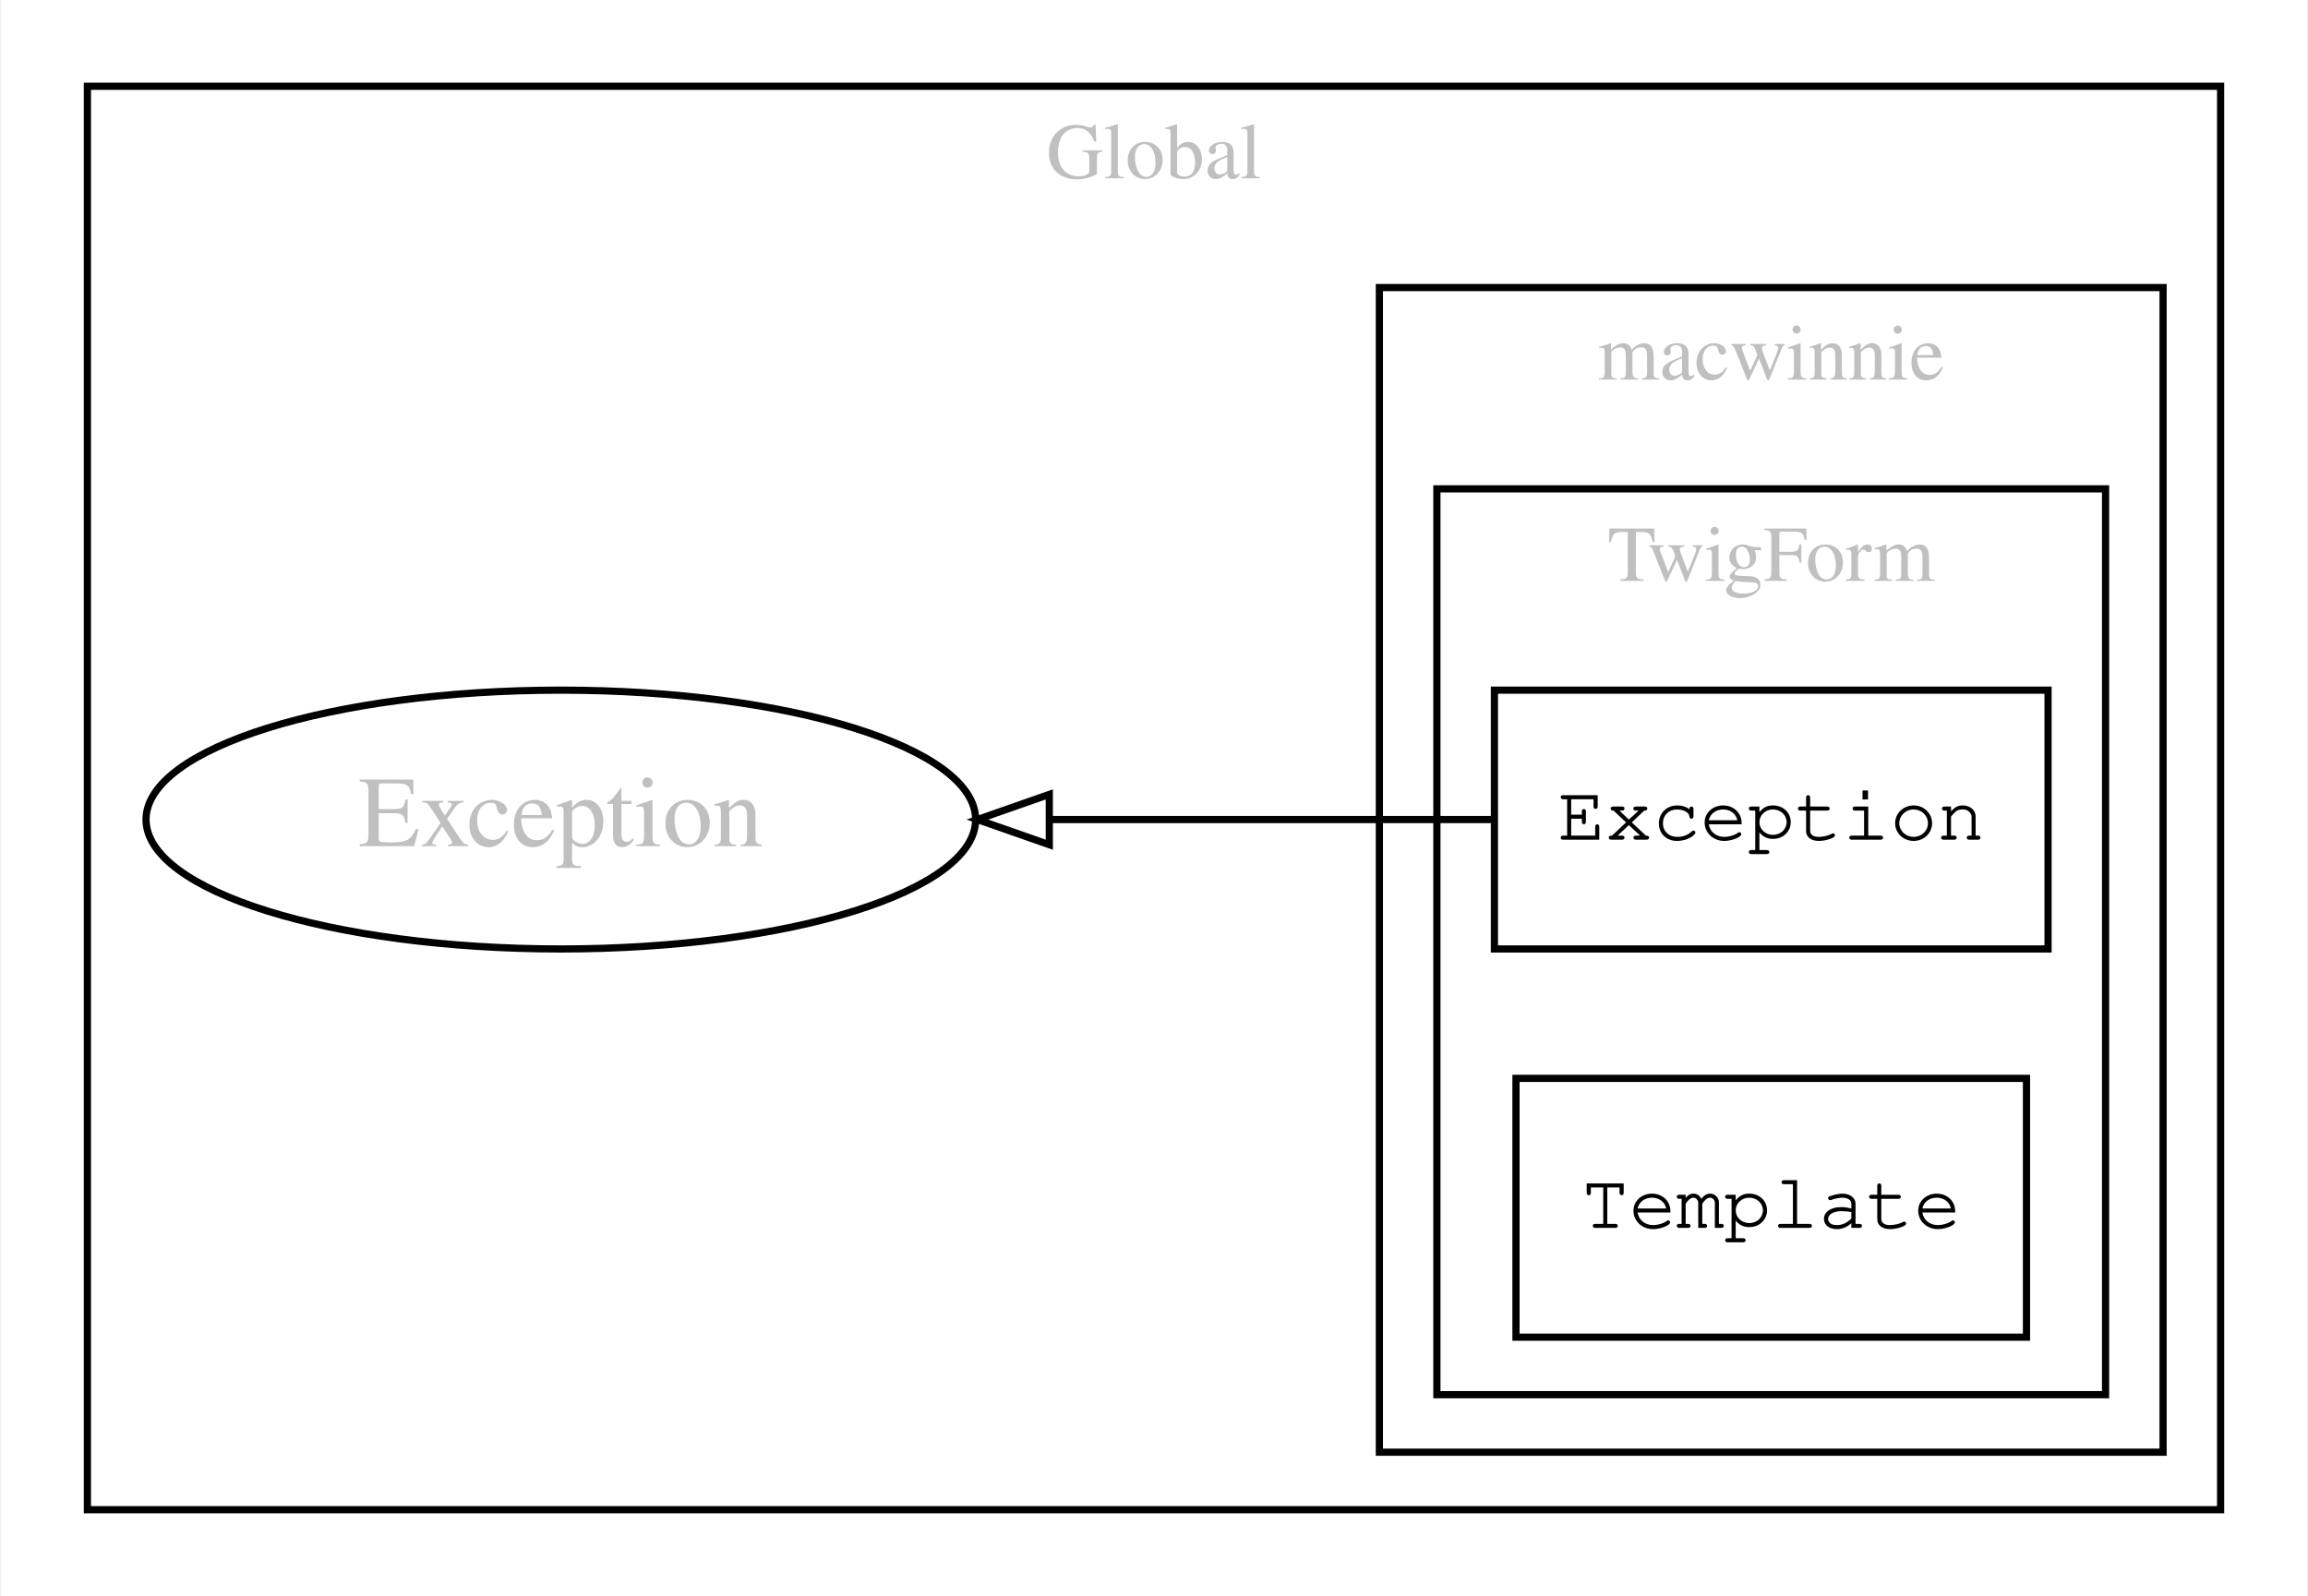
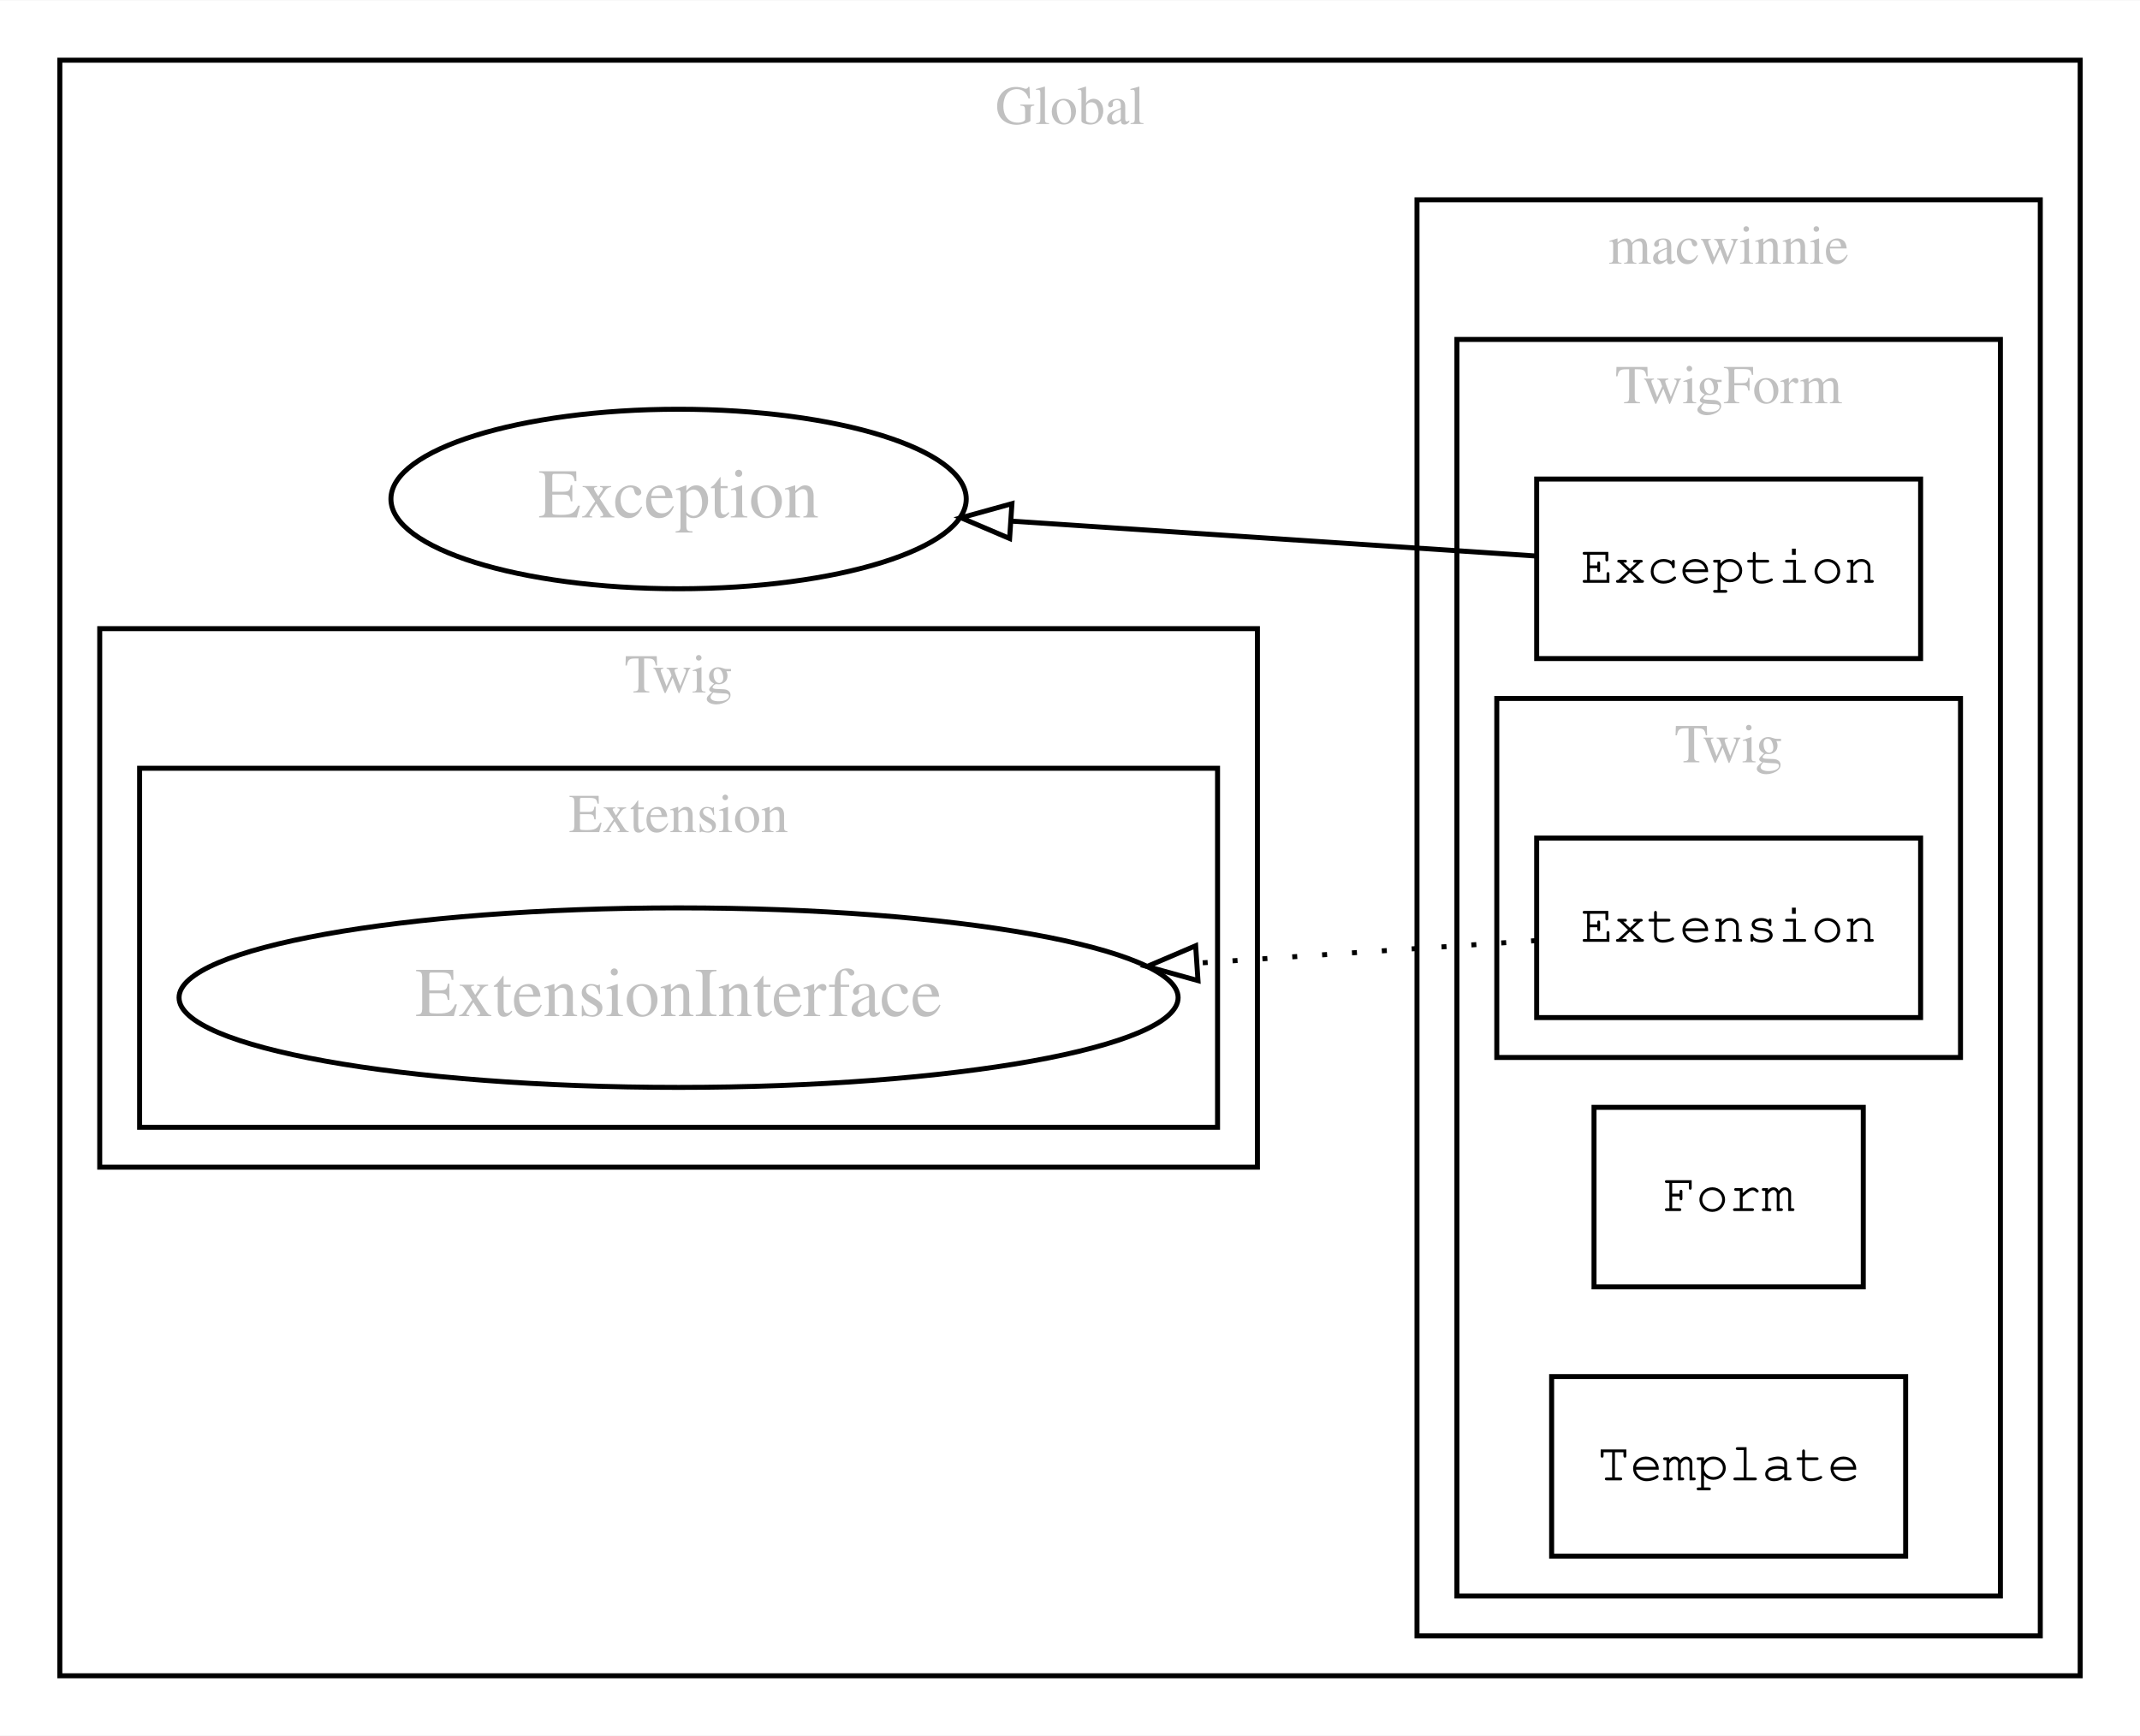
- <svg xmlns="http://www.w3.org/2000/svg" width="321pt" height="222pt" viewBox="0.00 0.00 320.69 222.00">
-   <g id="graph0" class="graph" transform="scale(1 1) rotate(0) translate(4 218)">
-     <polygon fill="#ffffff" stroke="transparent" points="-4,4 -4,-218 316.69,-218 316.69,4 -4,4" />
+ <svg xmlns="http://www.w3.org/2000/svg" width="429pt" height="348pt" viewBox="0.00 0.00 429.18 348.00">
+   <g id="graph0" class="graph" transform="scale(1 1) rotate(0) translate(4 344)">
+     <polygon fill="#ffffff" stroke="transparent" points="-4,4 -4,-344 425.182,-344 425.182,4 -4,4" />
    <g id="clust1" class="cluster">
-       <polygon fill="none" stroke="#000000" points="8,-8 8,-206 304.69,-206 304.69,-8 8,-8" />
-       <text text-anchor="middle" x="156.345" y="-193.2" font-family="Times,serif" font-size="11.00" fill="#c0c0c0">Global</text>
+       <polygon fill="none" stroke="#000000" points="8,-8 8,-332 413.182,-332 413.182,-8 8,-8" />
+       <text text-anchor="middle" x="210.591" y="-319.2" font-family="Times,serif" font-size="11.00" fill="#c0c0c0">Global</text>
    </g>
    <g id="clust2" class="cluster">
-       <polygon fill="none" stroke="#000000" points="187.69,-16 187.69,-178 296.69,-178 296.69,-16 187.69,-16" />
-       <text text-anchor="middle" x="242.19" y="-165.2" font-family="Times,serif" font-size="11.00" fill="#c0c0c0">macwinnie</text>
+       <polygon fill="none" stroke="#000000" points="280.182,-16 280.182,-304 405.182,-304 405.182,-16 280.182,-16" />
+       <text text-anchor="middle" x="342.682" y="-291.2" font-family="Times,serif" font-size="11.00" fill="#c0c0c0">macwinnie</text>
    </g>
    <g id="clust3" class="cluster">
-       <polygon fill="none" stroke="#000000" points="195.69,-24 195.69,-150 288.69,-150 288.69,-24 195.69,-24" />
-       <text text-anchor="middle" x="242.19" y="-137.2" font-family="Times,serif" font-size="11.00" fill="#c0c0c0">TwigForm</text>
+       <polygon fill="none" stroke="#000000" points="288.182,-24 288.182,-276 397.182,-276 397.182,-24 288.182,-24" />
+       <text text-anchor="middle" x="342.682" y="-263.2" font-family="Times,serif" font-size="11.00" fill="#c0c0c0">TwigForm</text>
+     </g>
+     <g id="clust4" class="cluster">
+       <polygon fill="none" stroke="#000000" points="296.182,-132 296.182,-204 389.182,-204 389.182,-132 296.182,-132" />
+       <text text-anchor="middle" x="342.682" y="-191.2" font-family="Times,serif" font-size="11.00" fill="#c0c0c0">Twig</text>
+     </g>
+     <g id="clust5" class="cluster">
+       <polygon fill="none" stroke="#000000" points="16,-110 16,-218 248.182,-218 248.182,-110 16,-110" />
+       <text text-anchor="middle" x="132.091" y="-205.2" font-family="Times,serif" font-size="11.00" fill="#c0c0c0">Twig</text>
+     </g>
+     <g id="clust6" class="cluster">
+       <polygon fill="none" stroke="#000000" points="24,-118 24,-190 240.182,-190 240.182,-118 24,-118" />
+       <text text-anchor="middle" x="132.091" y="-177.2" font-family="Times,serif" font-size="11.00" fill="#c0c0c0">Extension</text>
    </g>
    <g id="node1" class="node">
-       <polygon fill="none" stroke="#000000" points="280.69,-122 203.69,-122 203.69,-86 280.69,-86 280.69,-122" />
-       <text text-anchor="middle" x="242.19" y="-101.2" font-family="Courier,monospace" font-size="11.00" fill="#000000">Exception</text>
+       <polygon fill="none" stroke="#000000" points="381.182,-176 304.182,-176 304.182,-140 381.182,-140 381.182,-176" />
+       <text text-anchor="middle" x="342.682" y="-155.2" font-family="Courier,monospace" font-size="11.00" fill="#000000">Extension</text>
+     </g>
+     <g id="node5" class="node">
+       <ellipse fill="none" stroke="#000000" cx="132.091" cy="-144" rx="100.182" ry="18" />
+       <text text-anchor="middle" x="132.091" y="-140.3" font-family="Times,serif" font-size="14.00" fill="#c0c0c0">ExtensionInterface</text>
+     </g>
+     <g id="edge2" class="edge">
+       <path fill="none" stroke="#000000" stroke-dasharray="1,5" d="M304.057,-155.432C284.749,-154.149 260.362,-152.527 236.068,-150.912" />
+       <polygon fill="none" stroke="#000000" points="236.256,-147.417 226.045,-150.246 235.791,-154.402 236.256,-147.417" />
+     </g>
+     <g id="node2" class="node">
+       <polygon fill="none" stroke="#000000" points="381.182,-248 304.182,-248 304.182,-212 381.182,-212 381.182,-248" />
+       <text text-anchor="middle" x="342.682" y="-227.2" font-family="Courier,monospace" font-size="11.00" fill="#000000">Exception</text>
+     </g>
+     <g id="node6" class="node">
+       <ellipse fill="none" stroke="#000000" cx="132.091" cy="-244" rx="57.69" ry="18" />
+       <text text-anchor="middle" x="132.091" y="-240.3" font-family="Times,serif" font-size="14.00" fill="#c0c0c0">Exception</text>
+     </g>
+     <g id="edge1" class="edge">
+       <path fill="none" stroke="#000000" d="M304.057,-232.568C274.661,-234.522 233.488,-237.259 198.799,-239.565" />
+       <polygon fill="none" stroke="#000000" points="198.479,-236.079 188.733,-240.234 198.944,-243.063 198.479,-236.079" />
    </g>
    <g id="node3" class="node">
-       <ellipse fill="none" stroke="#000000" cx="73.845" cy="-104" rx="57.69" ry="18" />
-       <text text-anchor="middle" x="73.845" y="-100.3" font-family="Times,serif" font-size="14.00" fill="#c0c0c0">Exception</text>
+       <polygon fill="none" stroke="#000000" points="369.682,-122 315.682,-122 315.682,-86 369.682,-86 369.682,-122" />
+       <text text-anchor="middle" x="342.682" y="-101.2" font-family="Courier,monospace" font-size="11.00" fill="#000000">Form</text>
    </g>
-     <g id="edge1" class="edge">
-       <path fill="none" stroke="#000000" d="M203.568,-104C185.299,-104 162.932,-104 141.95,-104" />
-       <polygon fill="none" stroke="#000000" points="141.784,-100.5 131.784,-104 141.784,-107.5 141.784,-100.5" />
-     </g>
-     <g id="node2" class="node">
-       <polygon fill="none" stroke="#000000" points="277.69,-68 206.69,-68 206.69,-32 277.69,-32 277.69,-68" />
-       <text text-anchor="middle" x="242.19" y="-47.2" font-family="Courier,monospace" font-size="11.00" fill="#000000">Template</text>
+     <g id="node4" class="node">
+       <polygon fill="none" stroke="#000000" points="378.182,-68 307.182,-68 307.182,-32 378.182,-32 378.182,-68" />
+       <text text-anchor="middle" x="342.682" y="-47.2" font-family="Courier,monospace" font-size="11.00" fill="#000000">Template</text>
    </g>
  </g>
</svg>
